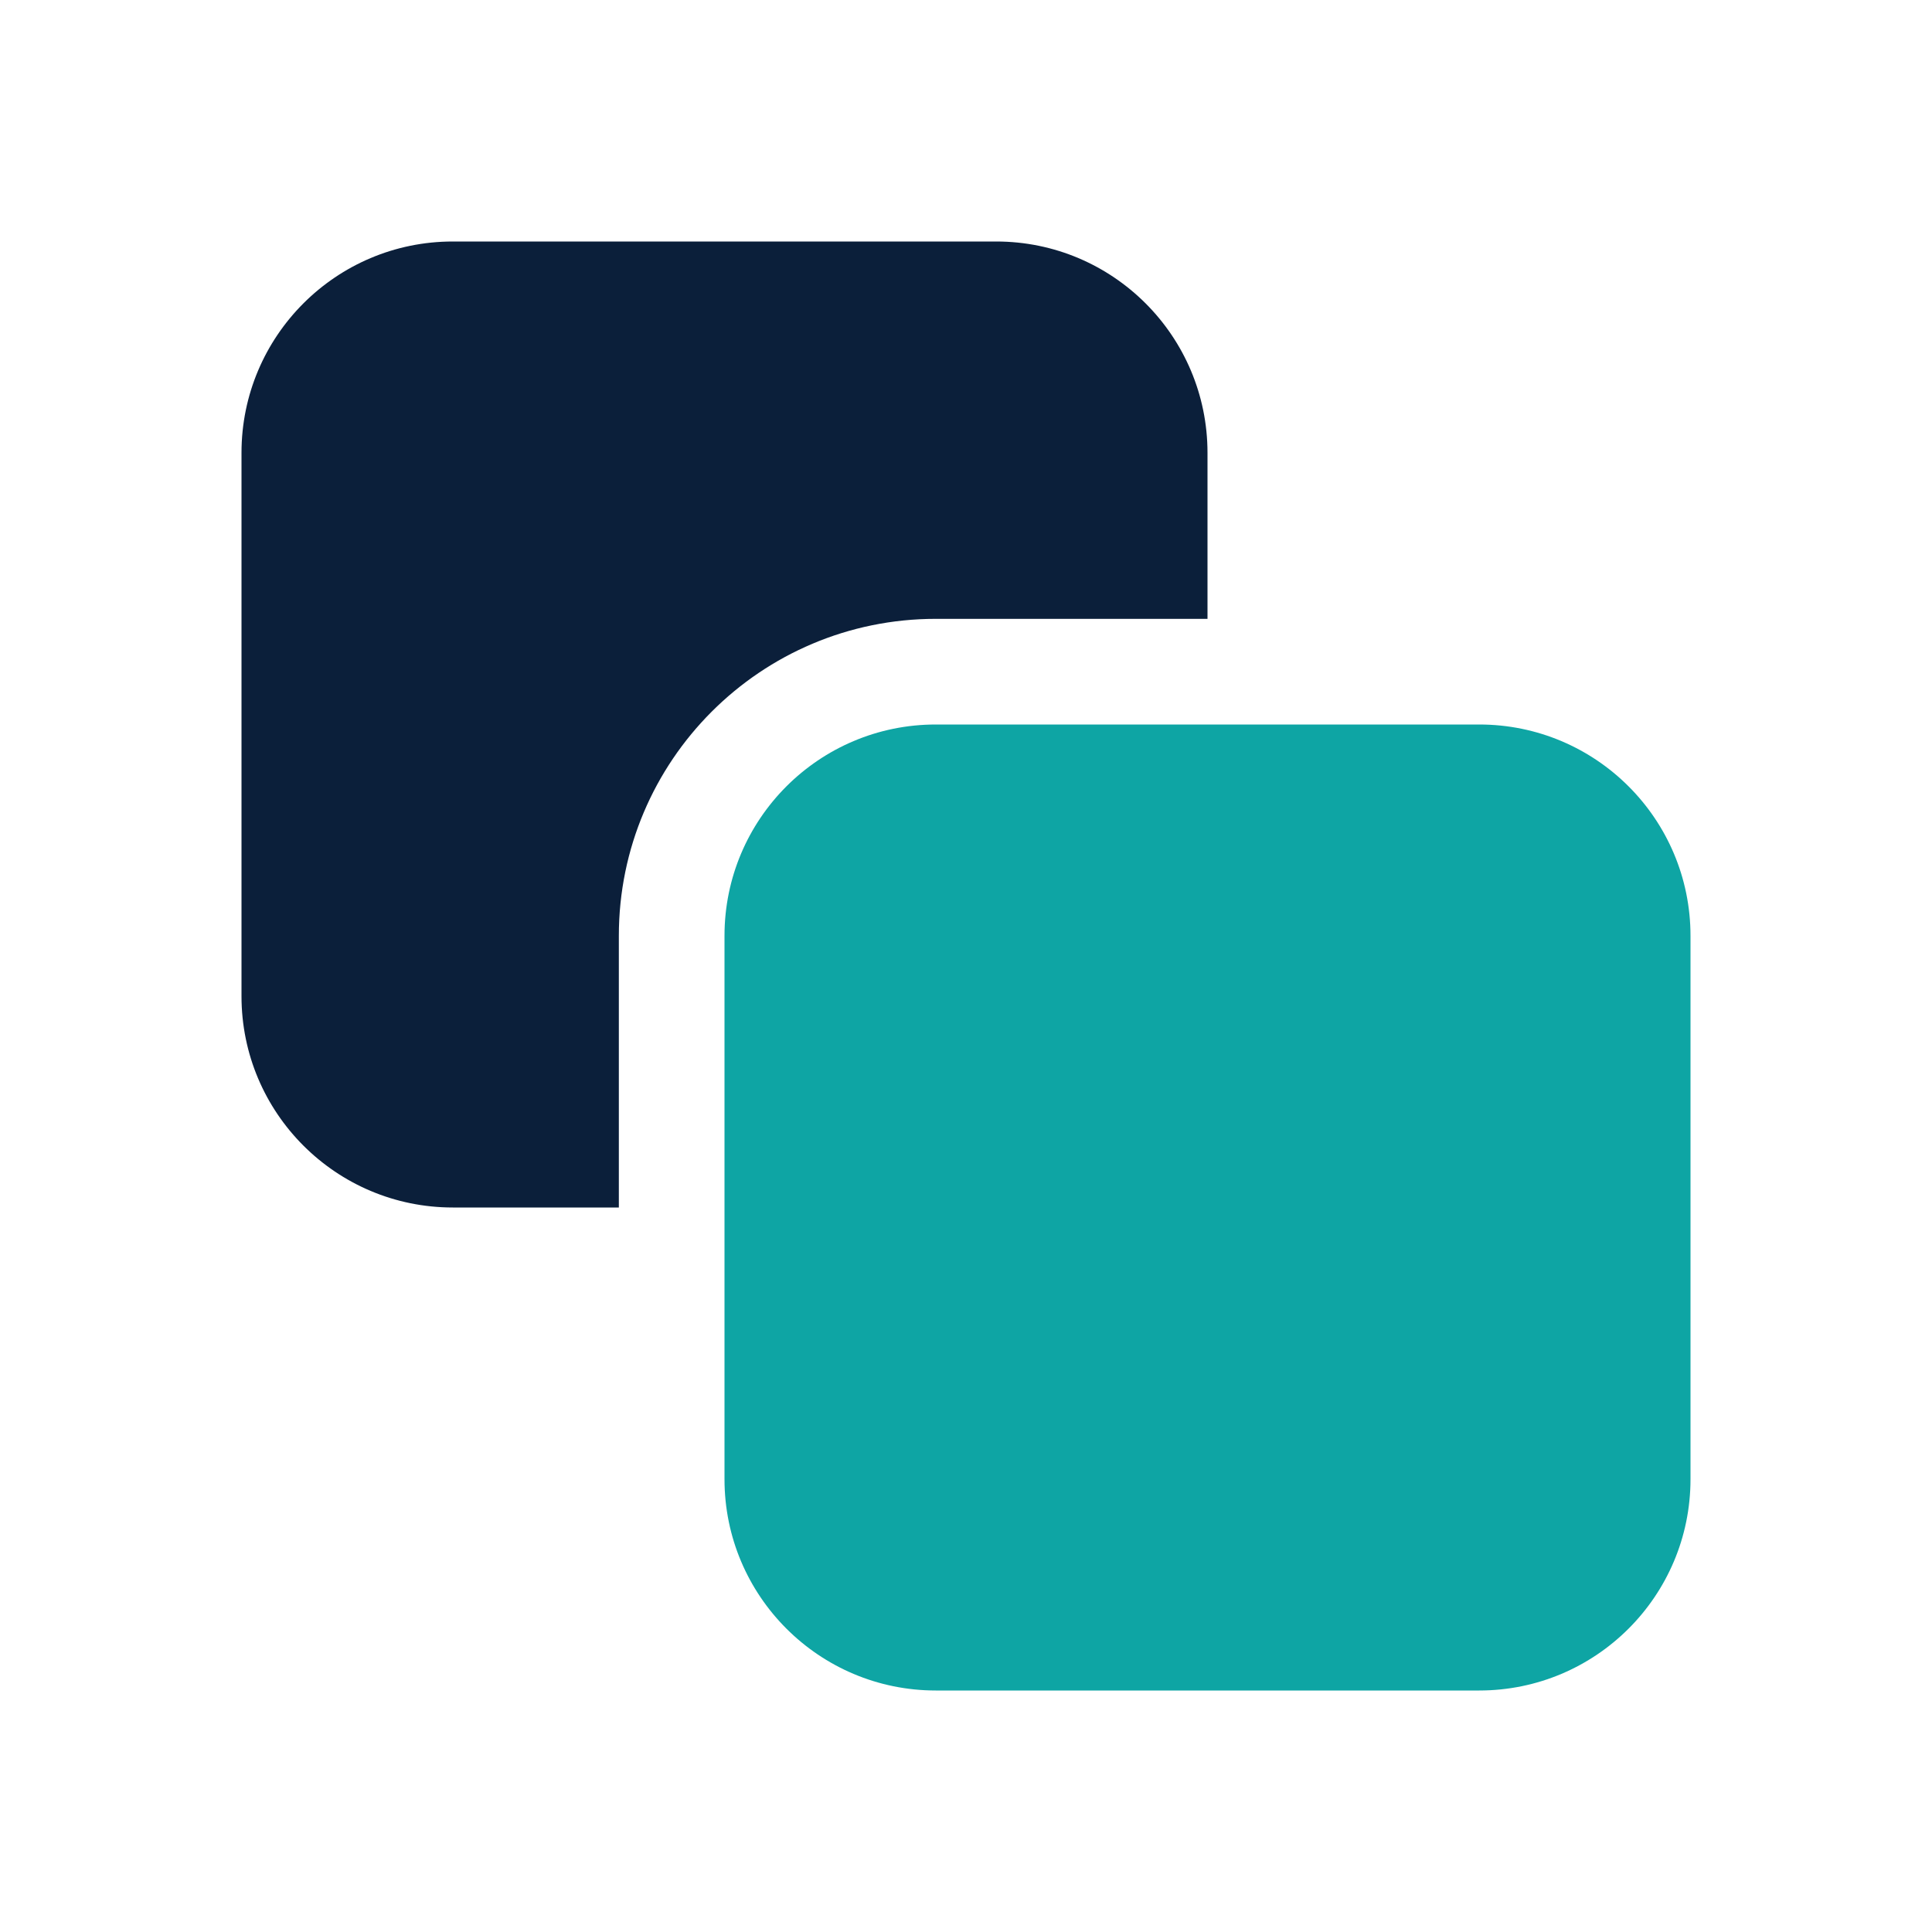
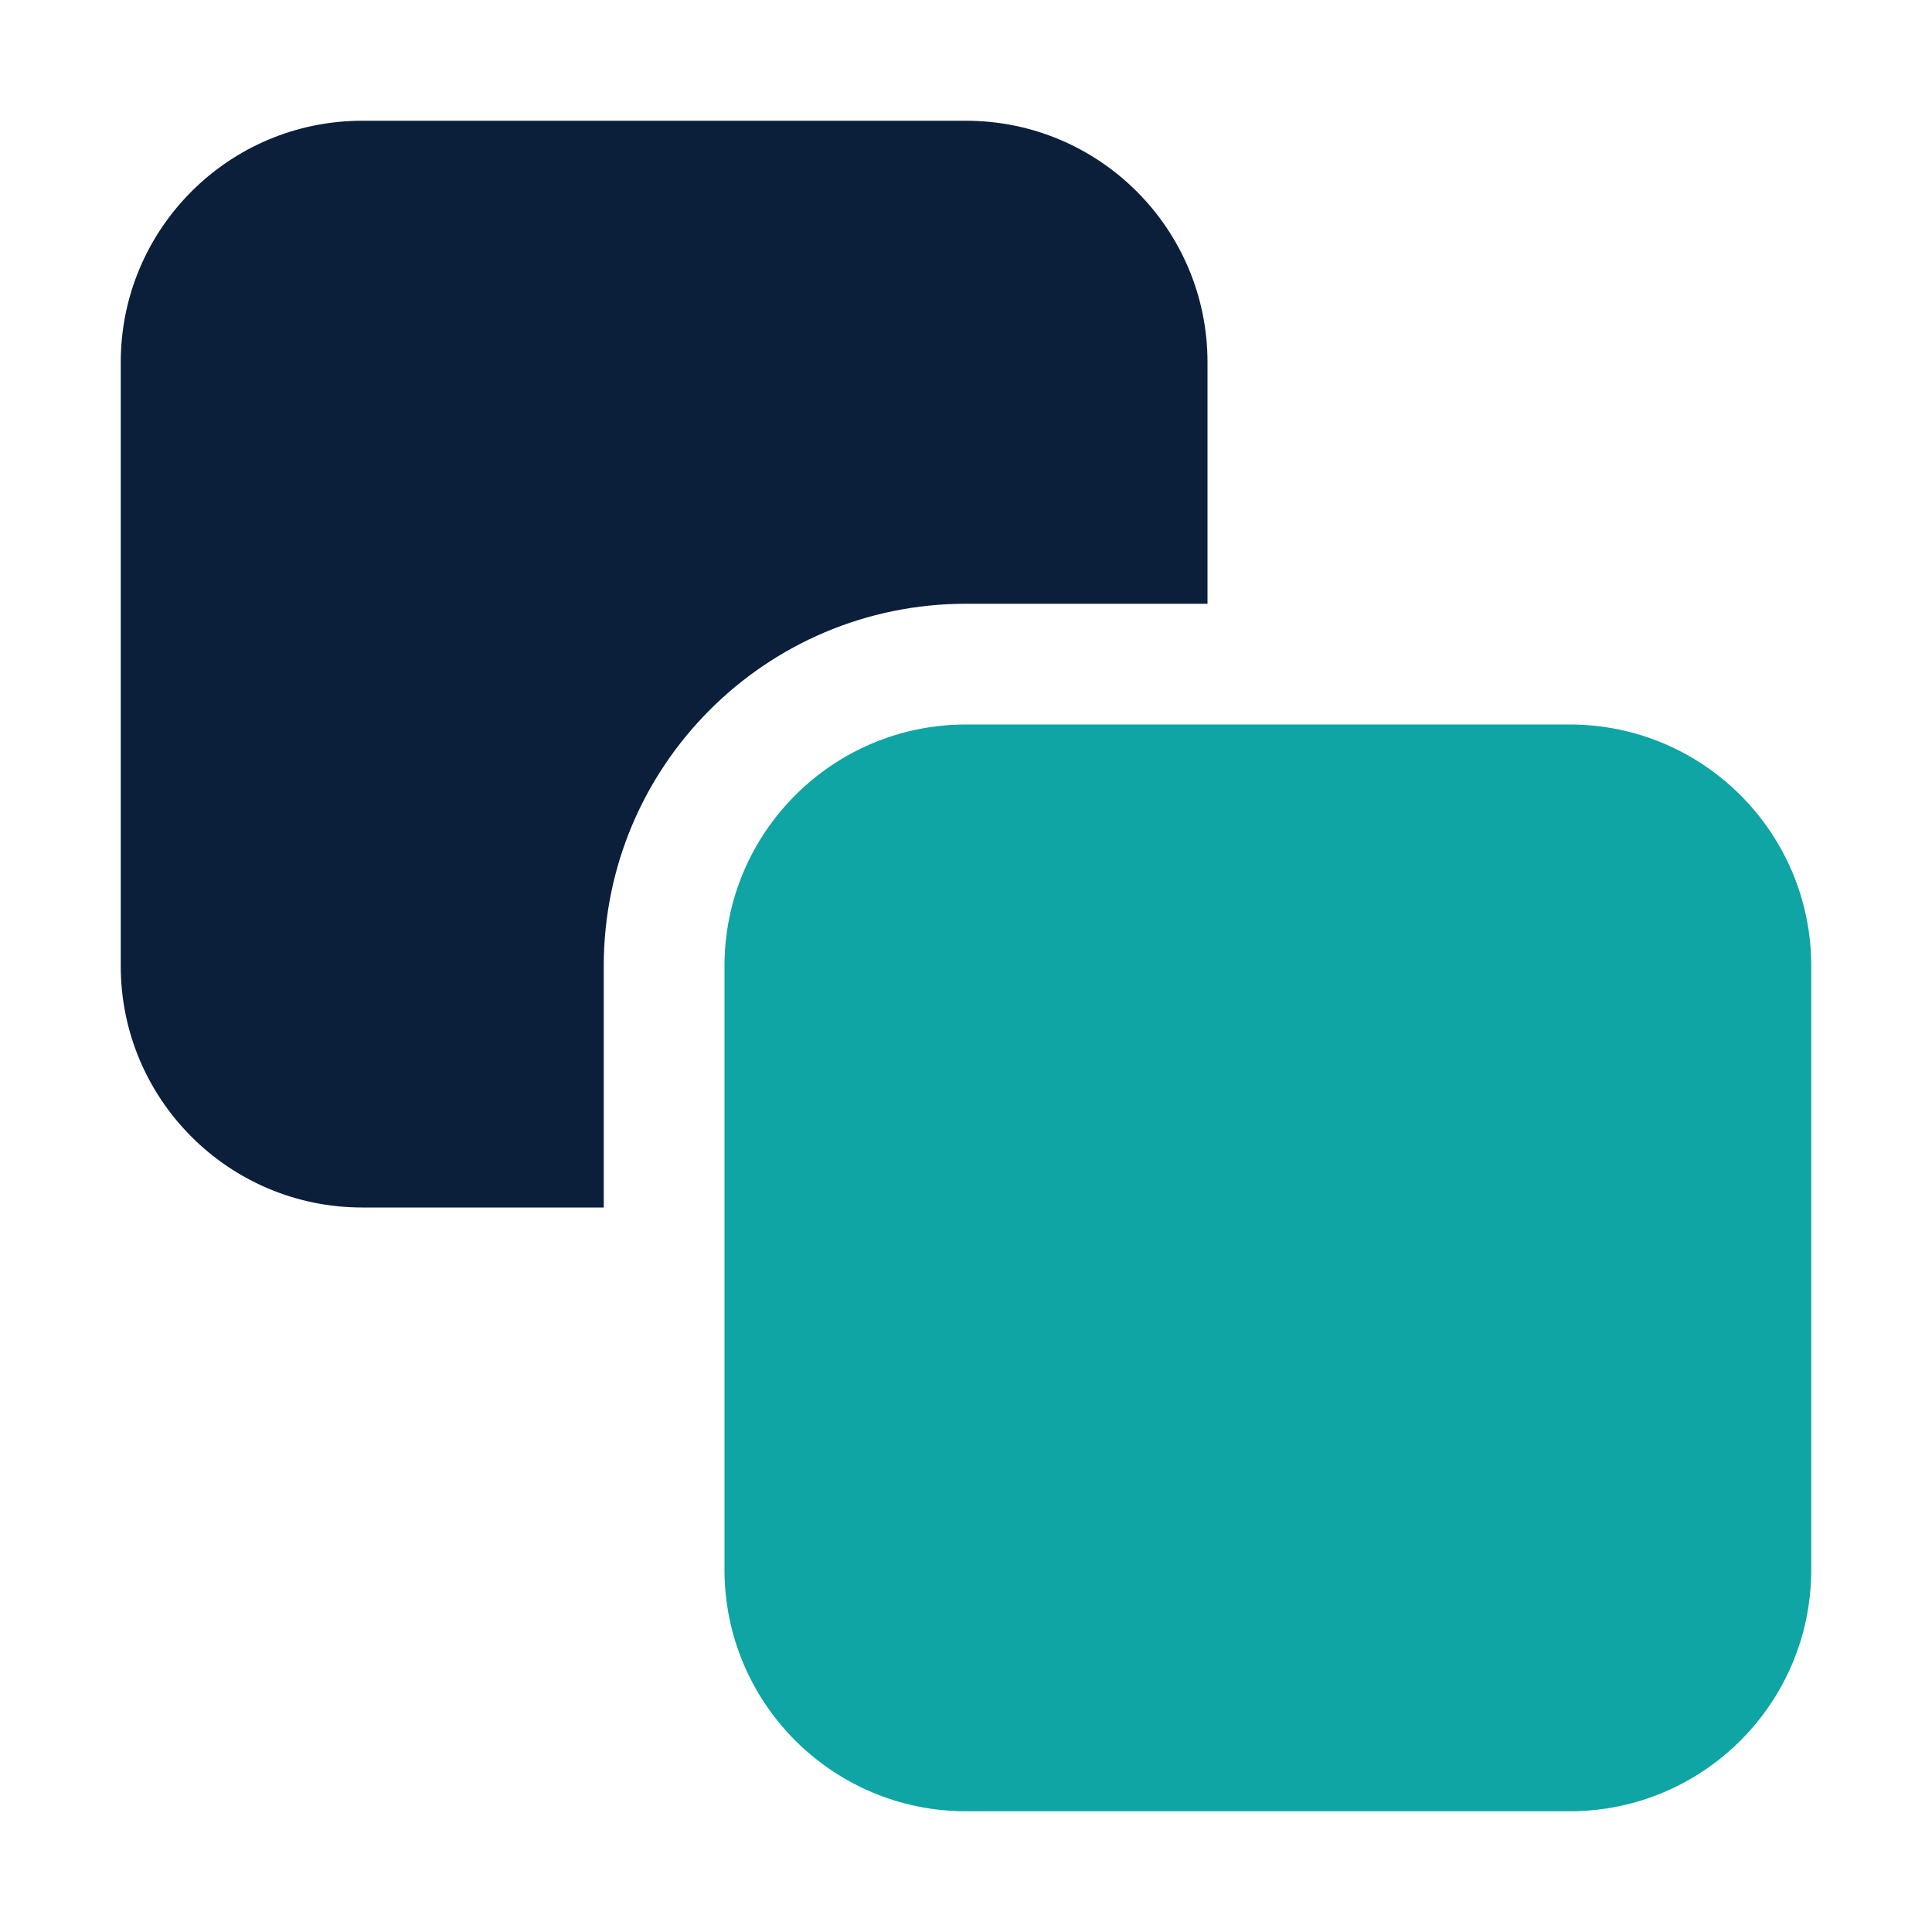
<svg xmlns="http://www.w3.org/2000/svg" viewBox="0 0 64 64">
-   <path d="M15 8h18a7 7 0 0 1 7 7v5.5h-9a10.5 10.5 0 0 0-10.5 10.5v9H15a7 7 0 0 1-7-7V15a7 7 0 0 1 7-7z" fill="#0B1F3A" />
-   <path d="M31 24h18a7 7 0 0 1 7 7v18a7 7 0 0 1-7 7H31a7 7 0 0 1-7-7V31a7 7 0 0 1 7-7z" fill="#0EA5A4" />
+   <path d="M12 4h20a8 8 0 0 1 8 8v8h-8a12 12 0 0 0-12 12v8H12a8 8 0 0 1-8-8V12a8 8 0 0 1 8-8z" fill="#0B1F3A" />
+   <path d="M32 24h20a8 8 0 0 1 8 8v20a8 8 0 0 1-8 8H32a8 8 0 0 1-8-8V32a8 8 0 0 1 8-8z" fill="#0EA5A4" />
</svg>
